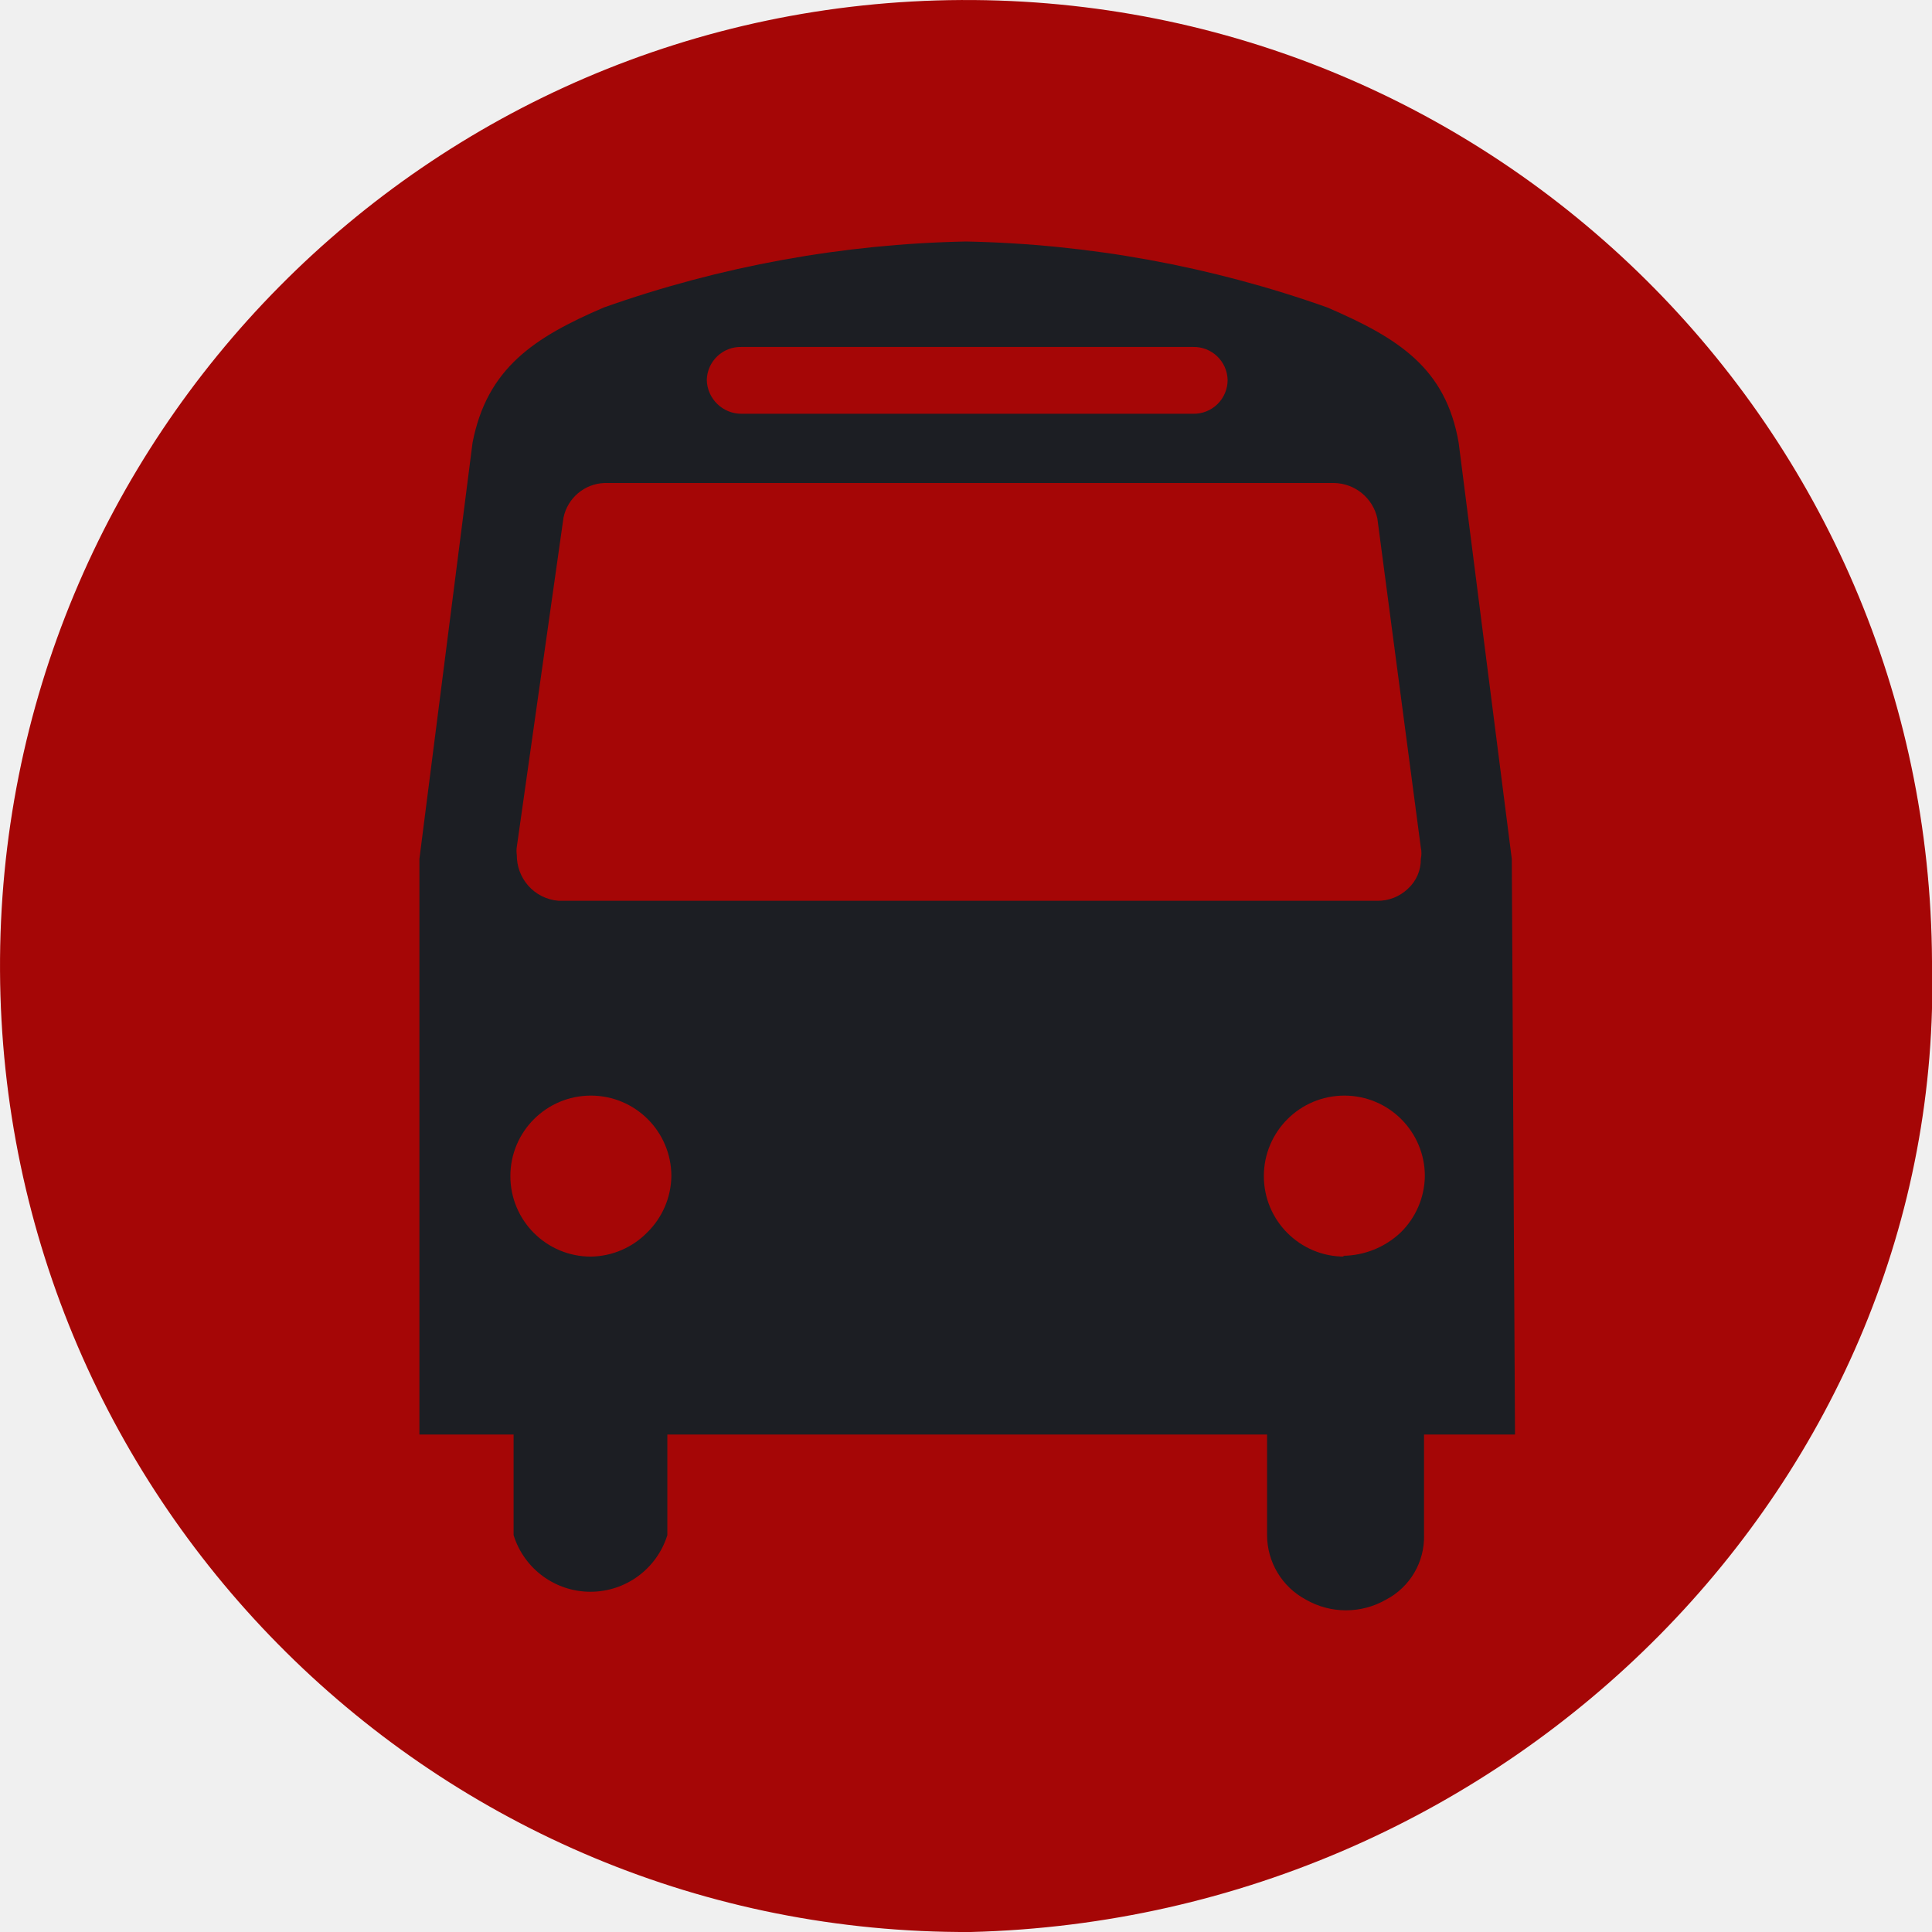
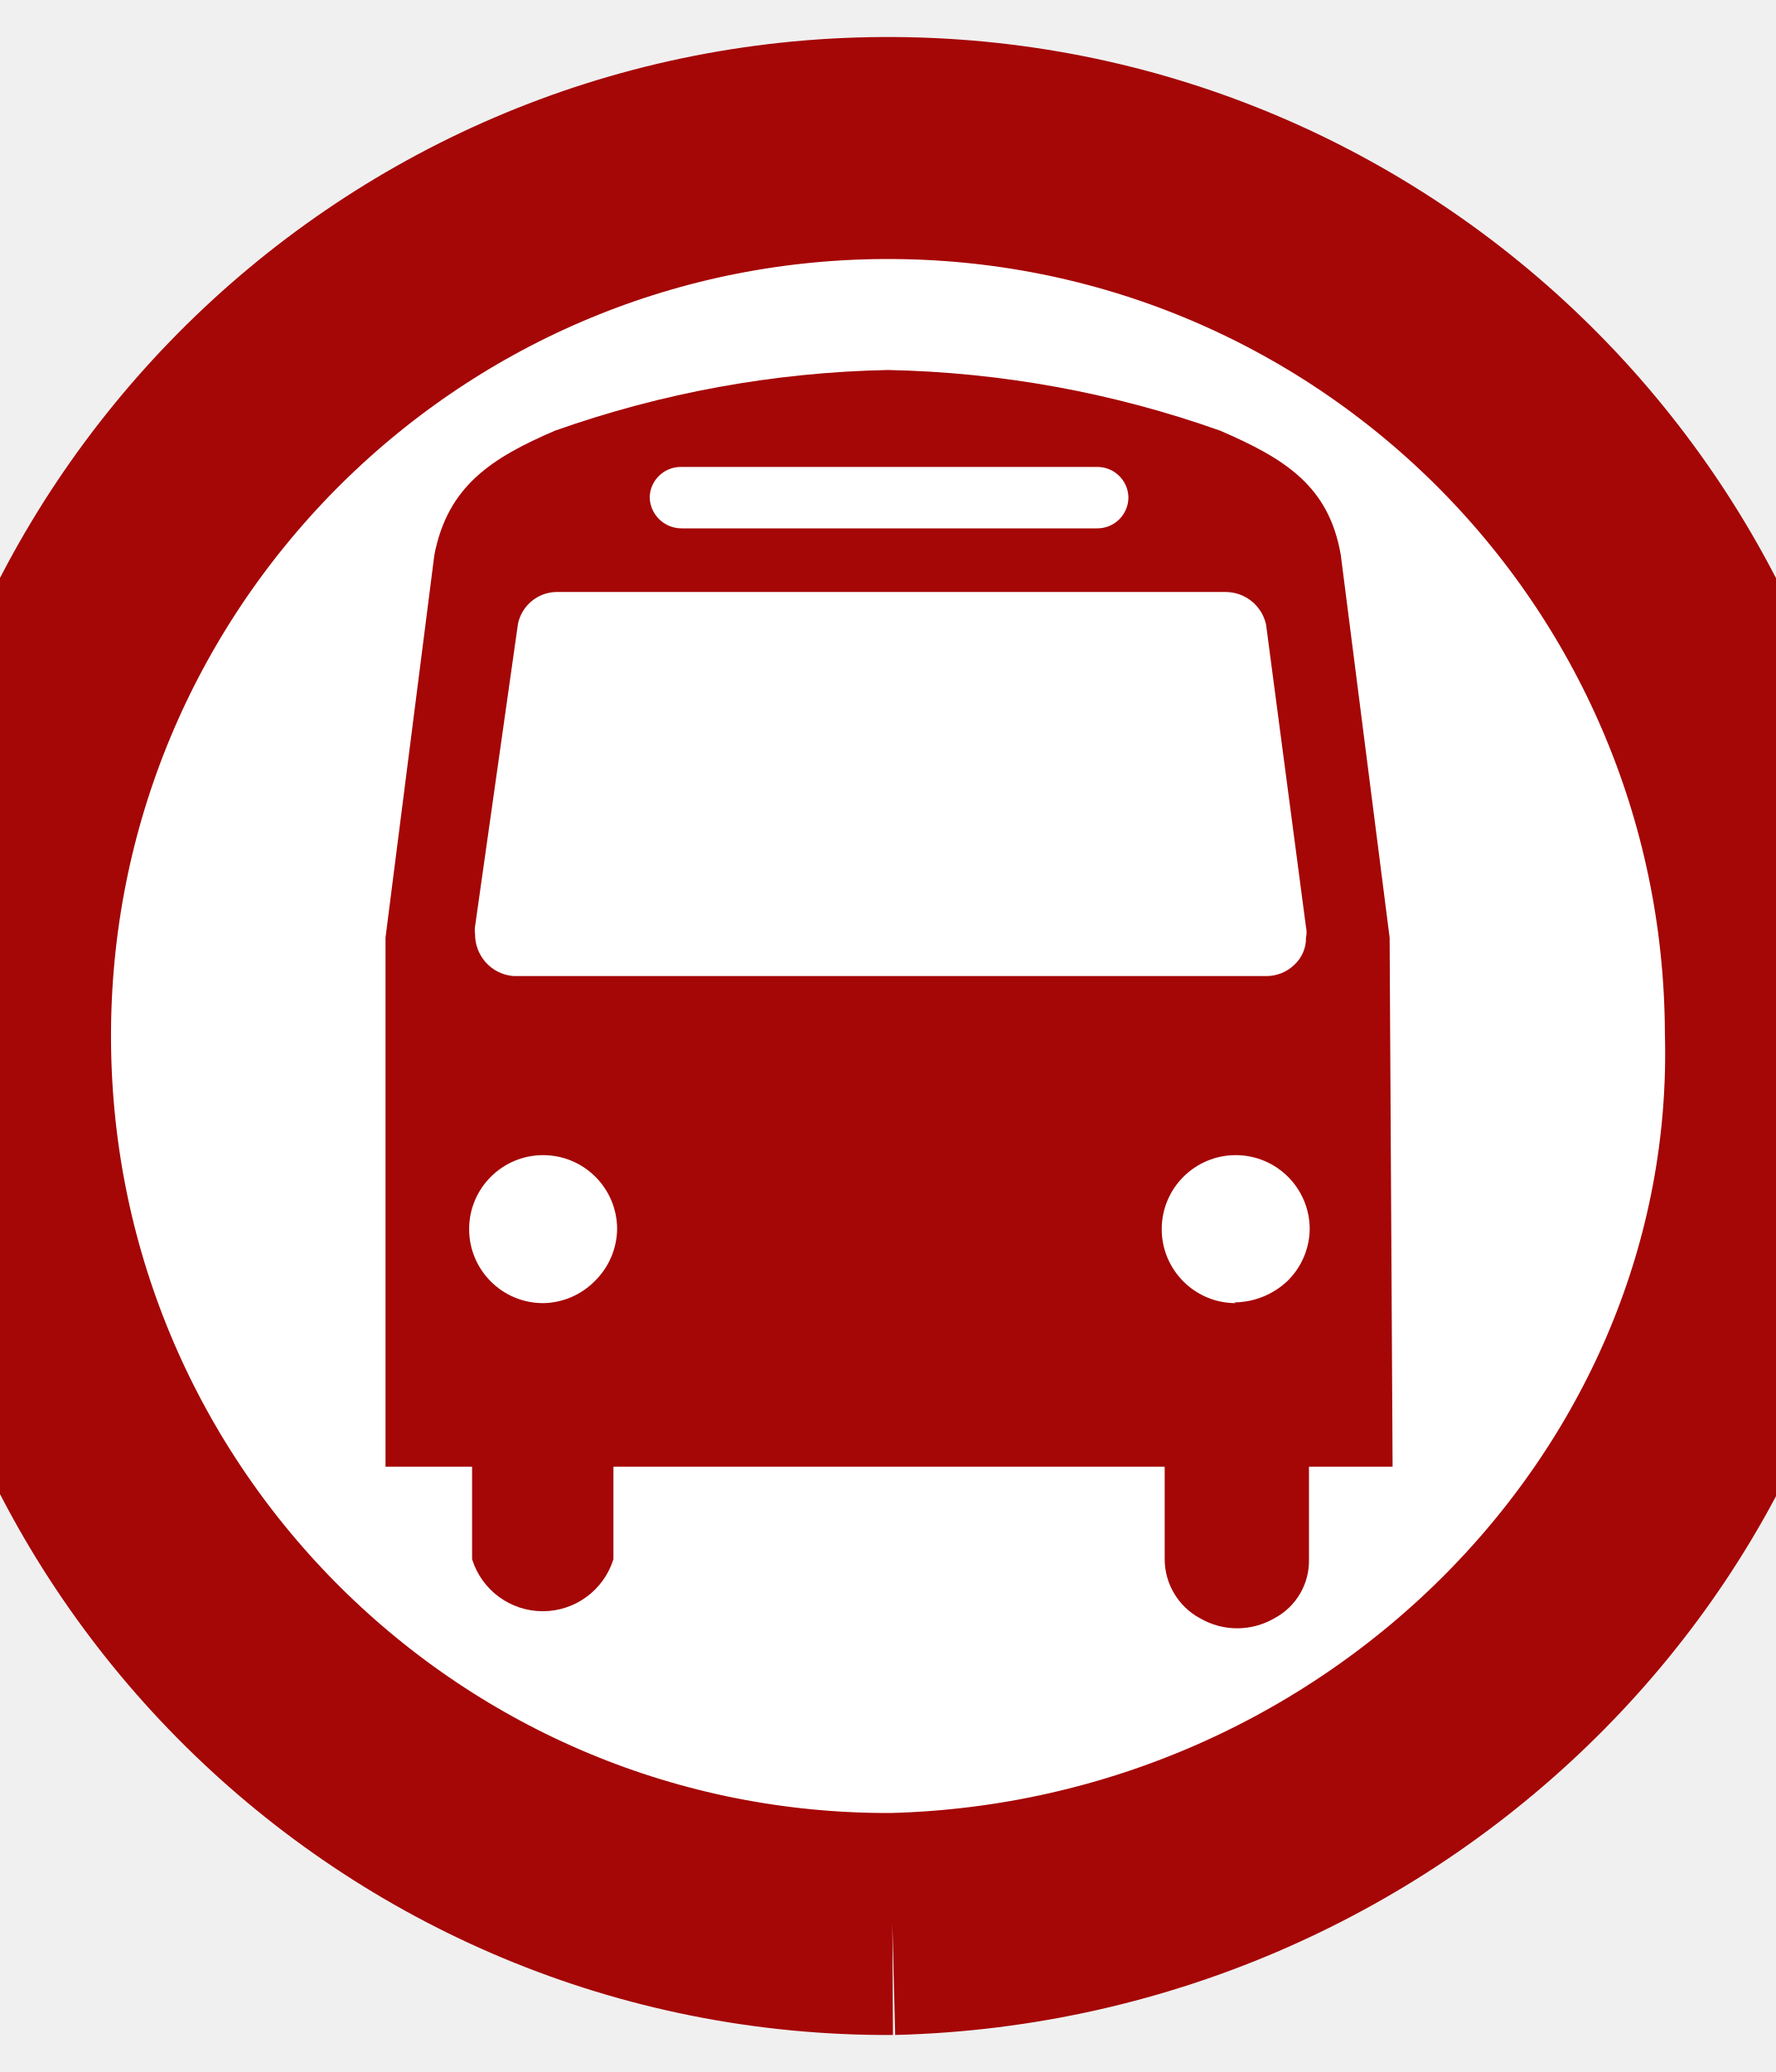
- <svg xmlns="http://www.w3.org/2000/svg" viewBox="0 0 24 24">
-   <path d="m12.06 24c6.72-.17 12.11-5.64 11.94-12.06a12 12 0 1 0 -11.94 12.06" fill="#A50606" />
-   <path d="m18.78 10.67-.66-5.17c-.16-.93-.75-1.3-1.63-1.68a14.25 14.25 0 0 0 -4.49-.82 14.32 14.32 0 0 0 -4.5.82c-.86.37-1.45.75-1.63 1.68l-.66 5.17v7.15h1.17v1.25a1 1 0 0 0 1.91 0v-1.25h7.45v1.25a.91.91 0 0 0 .48.8 1 1 0 0 0 1 0 .88.88 0 0 0 .47-.8v-1.25h1.13zm-9.57-6.36h5.61a.42.42 0 0 1 .43.41.42.42 0 0 1 -.43.42h-5.61a.43.43 0 0 1 -.43-.42.42.42 0 0 1 .43-.41zm-2.79 6.21.58-4.09a.54.54 0 0 1 .51-.43h9.06a.56.56 0 0 1 .54.44l.54 4.09a.33.33 0 0 1 0 .14.49.49 0 0 1 -.16.37.54.54 0 0 1 -.38.15h-10.17a.56.56 0 0 1 -.38-.19.57.57 0 0 1 -.14-.38.33.33 0 0 1 0-.1zm.92 5.09a1 1 0 1 1 1-1 1 1 0 0 1 -.3.7 1 1 0 0 1 -.7.3zm9.36 0a1 1 0 1 1 1-1 1 1 0 0 1 -.3.7 1.06 1.06 0 0 1 -.72.29z" fill="#1c1e23" />
+ <svg xmlns="http://www.w3.org/2000/svg" viewBox="0 -2 24 28">
+   <path d="m12.06 24c6.72-.17 12.11-5.64 11.94-12.06a12 12 0 1 0 -11.94 12.06" fill="#FFFFFF" stroke="#A50606" stroke-width="3" />
+   <path d="m18.78 10.67-.66-5.17c-.16-.93-.75-1.3-1.63-1.68a14.25 14.25 0 0 0 -4.49-.82 14.32 14.32 0 0 0 -4.5.82c-.86.37-1.45.75-1.63 1.68l-.66 5.17v7.15h1.17v1.25a1 1 0 0 0 1.91 0v-1.25h7.45v1.25a.91.91 0 0 0 .48.8 1 1 0 0 0 1 0 .88.88 0 0 0 .47-.8v-1.25h1.13zm-9.57-6.36h5.61a.42.42 0 0 1 .43.41.42.42 0 0 1 -.43.42h-5.61a.43.43 0 0 1 -.43-.42.42.42 0 0 1 .43-.41zm-2.79 6.21.58-4.09a.54.54 0 0 1 .51-.43h9.06a.56.56 0 0 1 .54.44l.54 4.09a.33.33 0 0 1 0 .14.49.49 0 0 1 -.16.37.54.54 0 0 1 -.38.15h-10.17a.56.56 0 0 1 -.38-.19.57.57 0 0 1 -.14-.38.33.33 0 0 1 0-.1zm.92 5.09a1 1 0 1 1 1-1 1 1 0 0 1 -.3.7 1 1 0 0 1 -.7.3zm9.36 0a1 1 0 1 1 1-1 1 1 0 0 1 -.3.7 1.06 1.06 0 0 1 -.72.29z" fill="#A50606" />
</svg>
